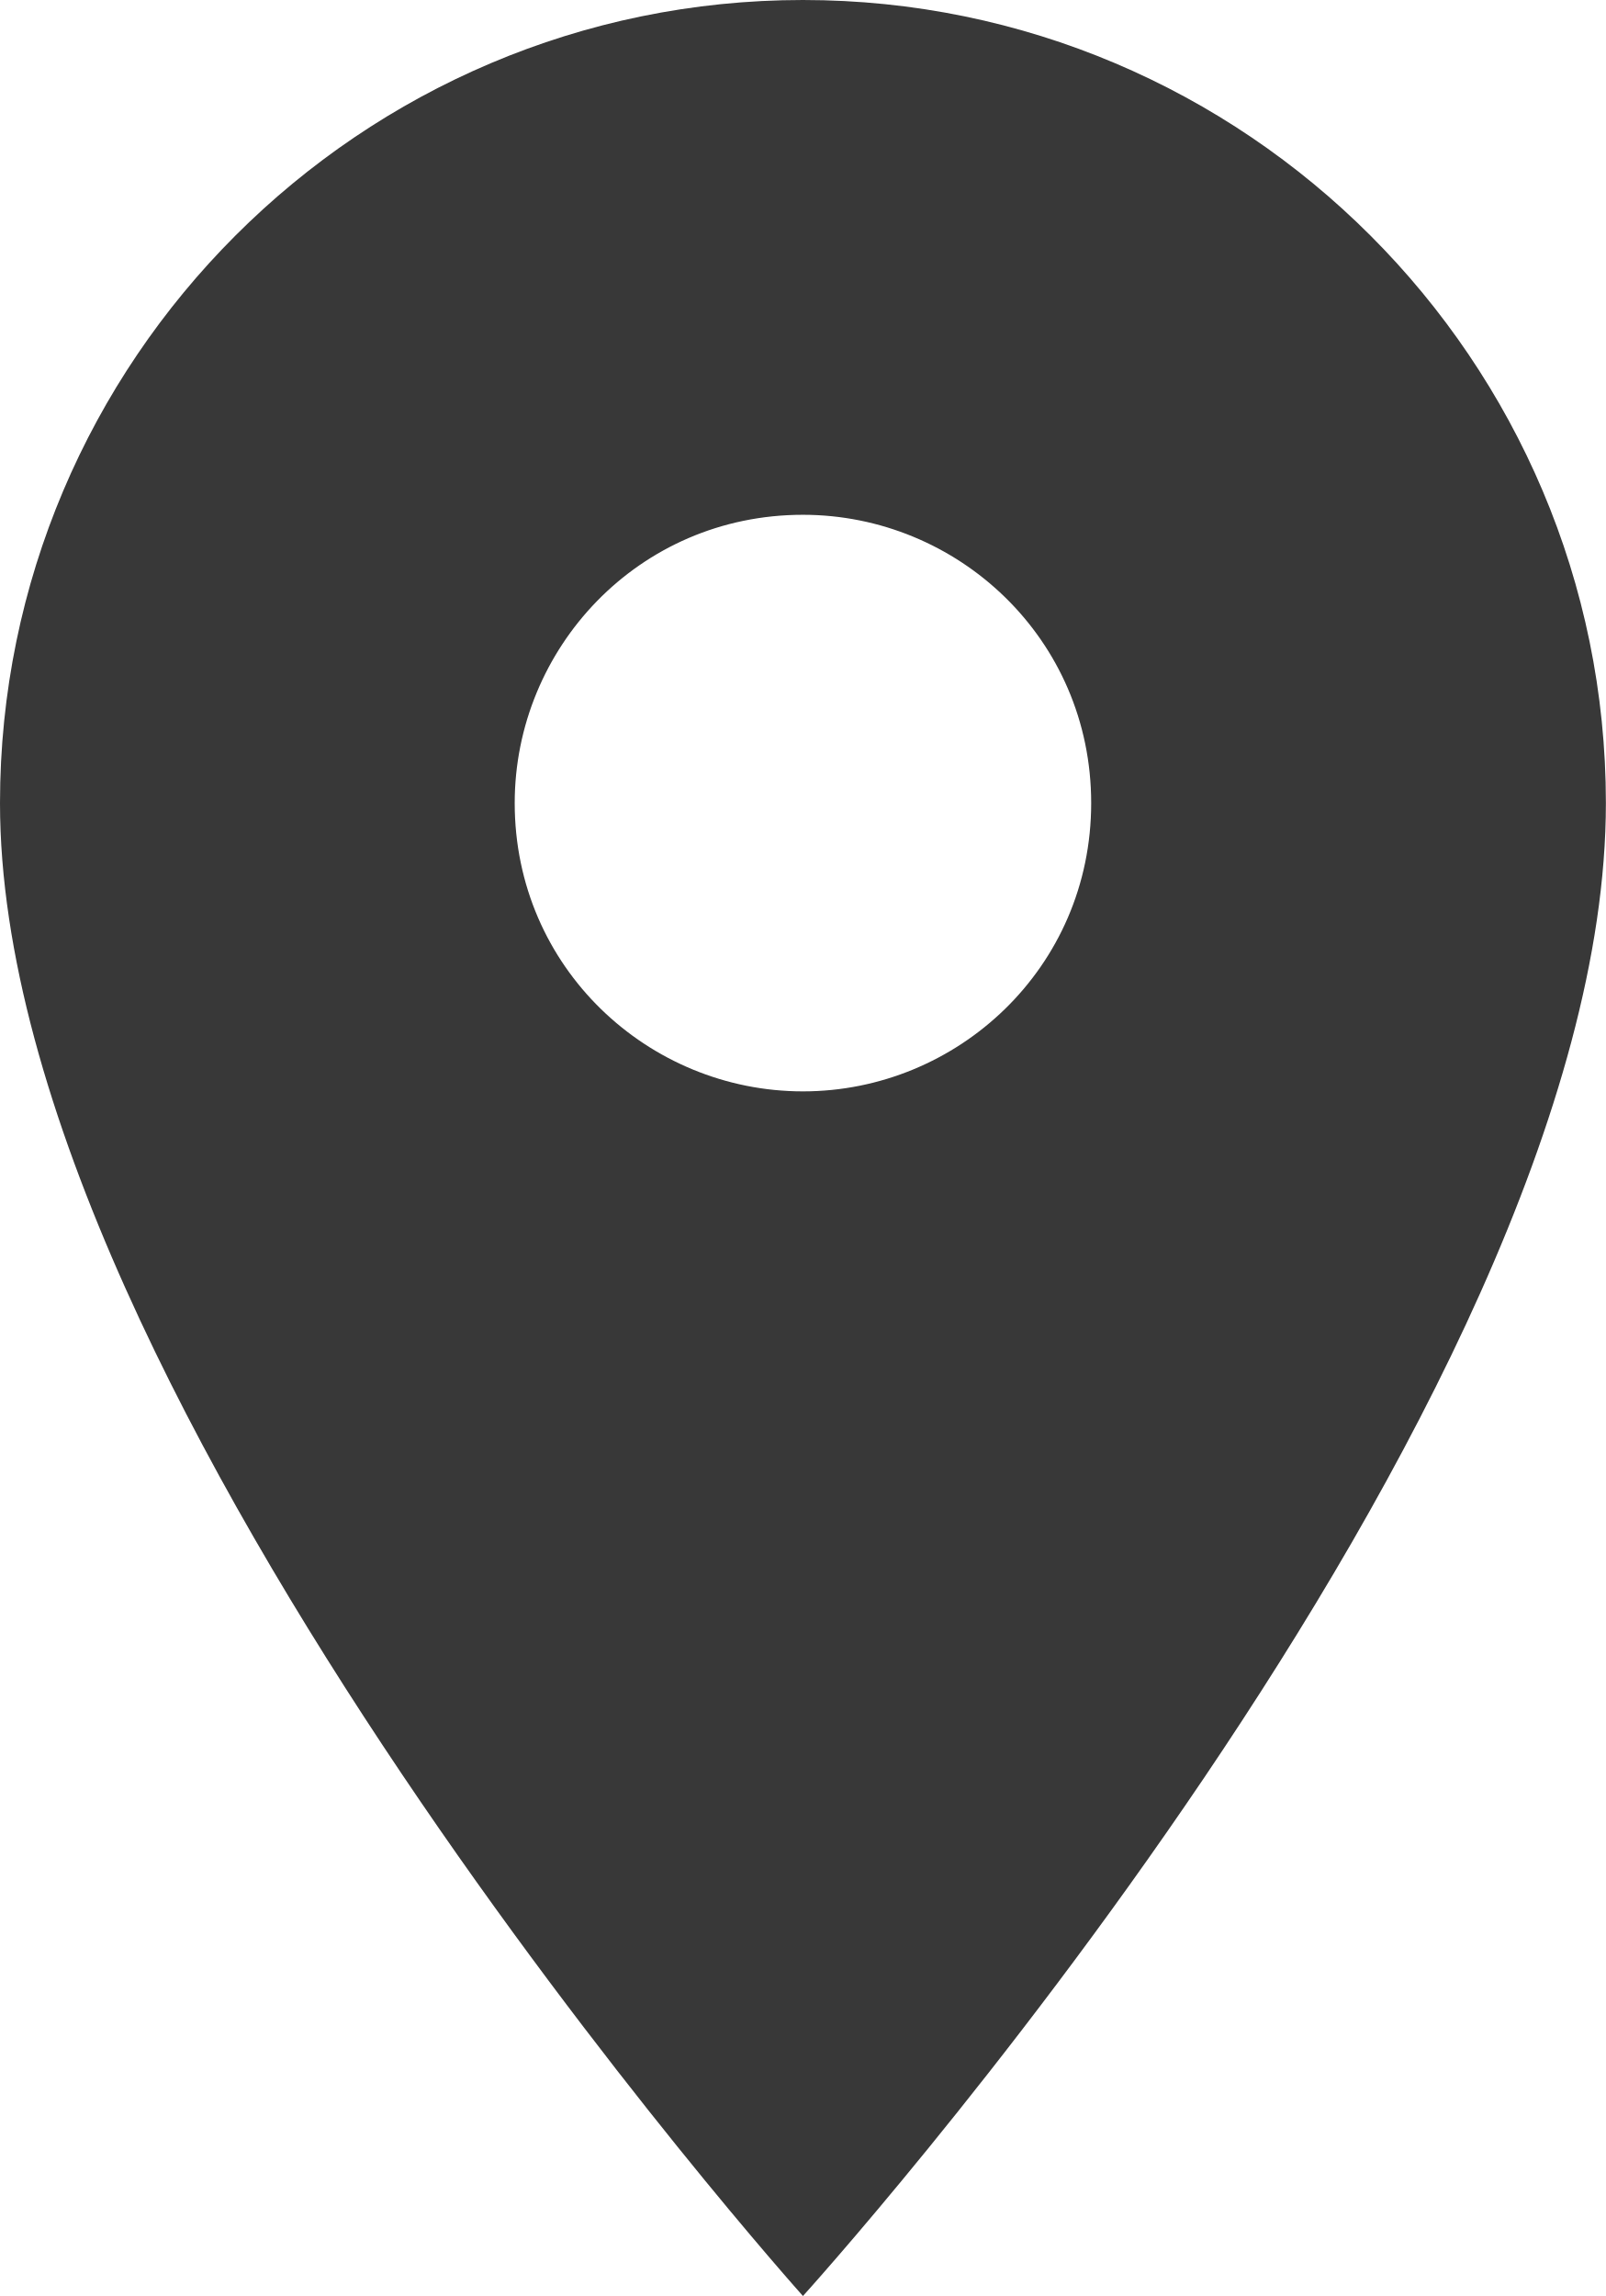
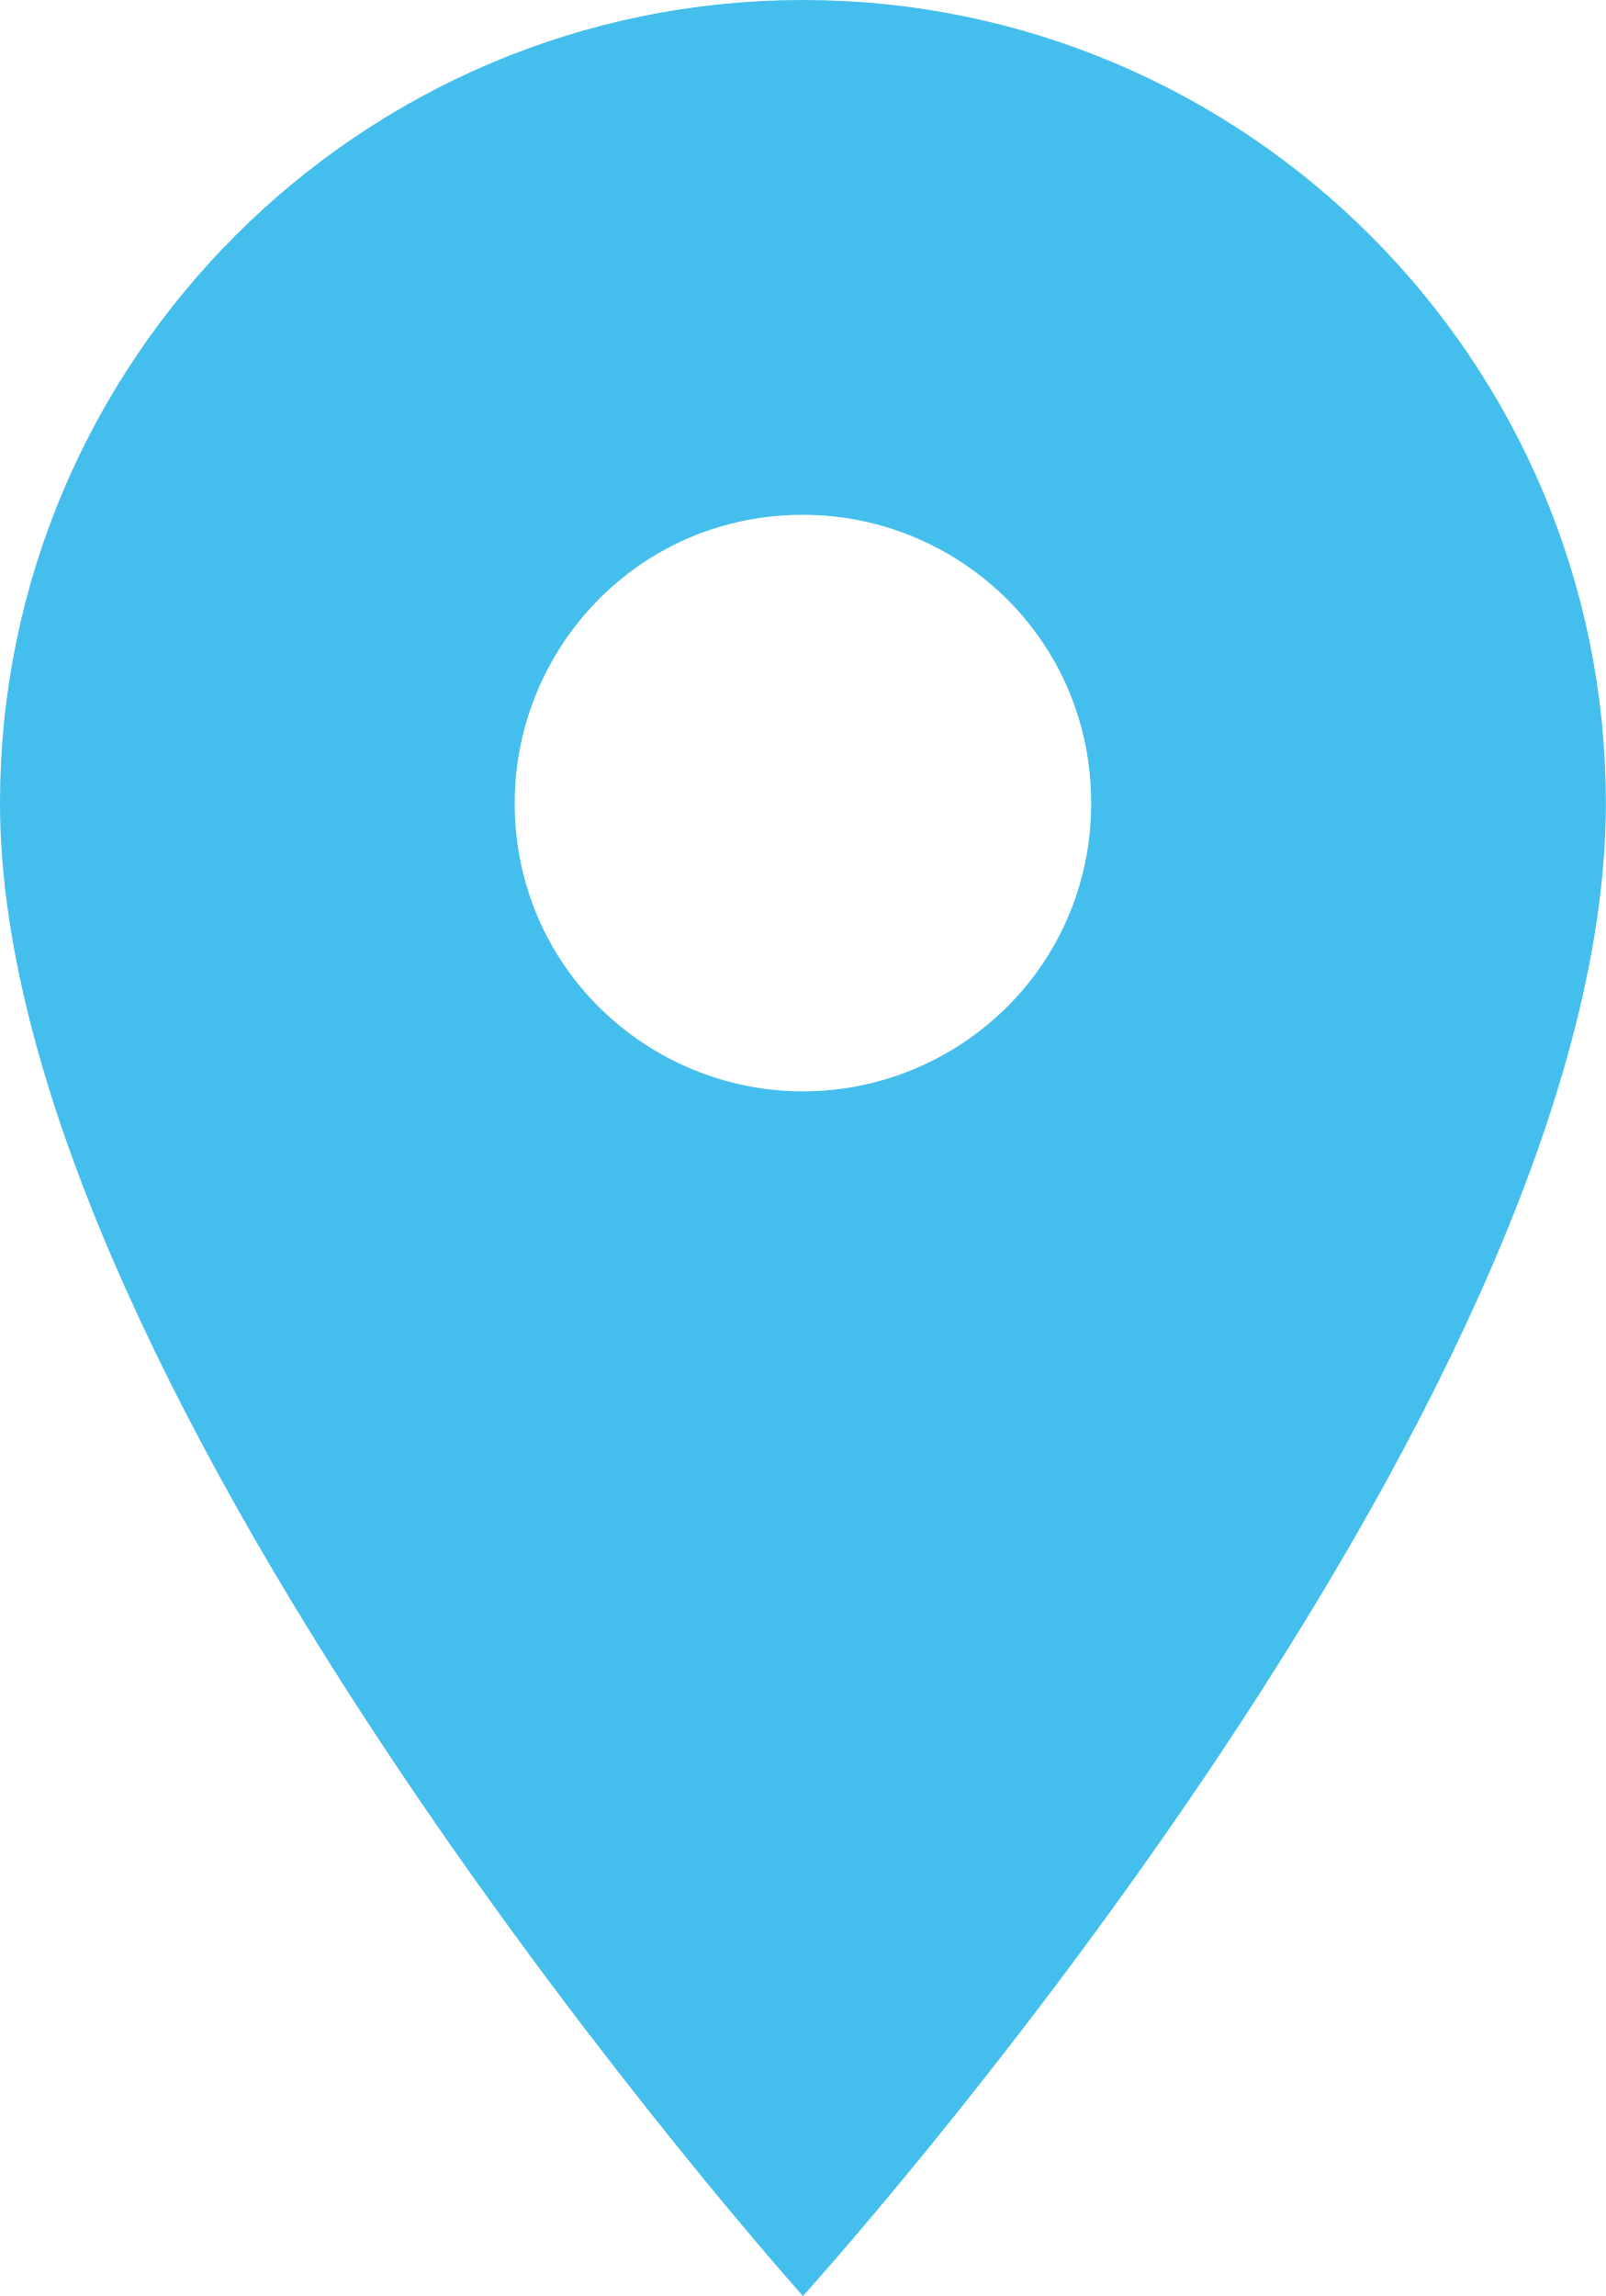
<svg xmlns="http://www.w3.org/2000/svg" version="1.1" id="Layer_1" x="0px" y="0px" viewBox="-297 385.7 15.6 22.3" style="enable-background:new -297 385.7 15.6 22.3;" xml:space="preserve">
  <style type="text/css">
- 	.st0{fill:#383838;}
+ 	.st0{fill:#44BEED;}
</style>
-   <path id="Icon_material-location-on" class="st0" d="M-289.2,385.7c-4.3,0-7.8,3.5-7.8,7.8l0,0c0,5.8,7.8,14.5,7.8,14.5  s7.8-8.6,7.8-14.5C-281.4,389.2-284.9,385.7-289.2,385.7L-289.2,385.7z M-289.2,396.3c-1.5,0-2.8-1.2-2.8-2.8c0-1.5,1.2-2.8,2.8-2.8  c1.5,0,2.8,1.2,2.8,2.8C-286.4,395.1-287.7,396.3-289.2,396.3z" />
+   <path id="Icon_material-location-on" class="st0" d="M-289.2,385.7c-4.3,0-7.8,3.5-7.8,7.8c0,0,0,0,0,0c0,5.8,7.8,14.5,7.8,14.5  s7.8-8.6,7.8-14.5C-281.4,389.2-284.9,385.7-289.2,385.7C-289.2,385.7-289.2,385.7-289.2,385.7z M-289.2,396.3  c-1.5,0-2.8-1.2-2.8-2.8c0-1.5,1.2-2.8,2.8-2.8c1.5,0,2.8,1.2,2.8,2.8C-286.4,395.1-287.7,396.3-289.2,396.3z" />
</svg>
